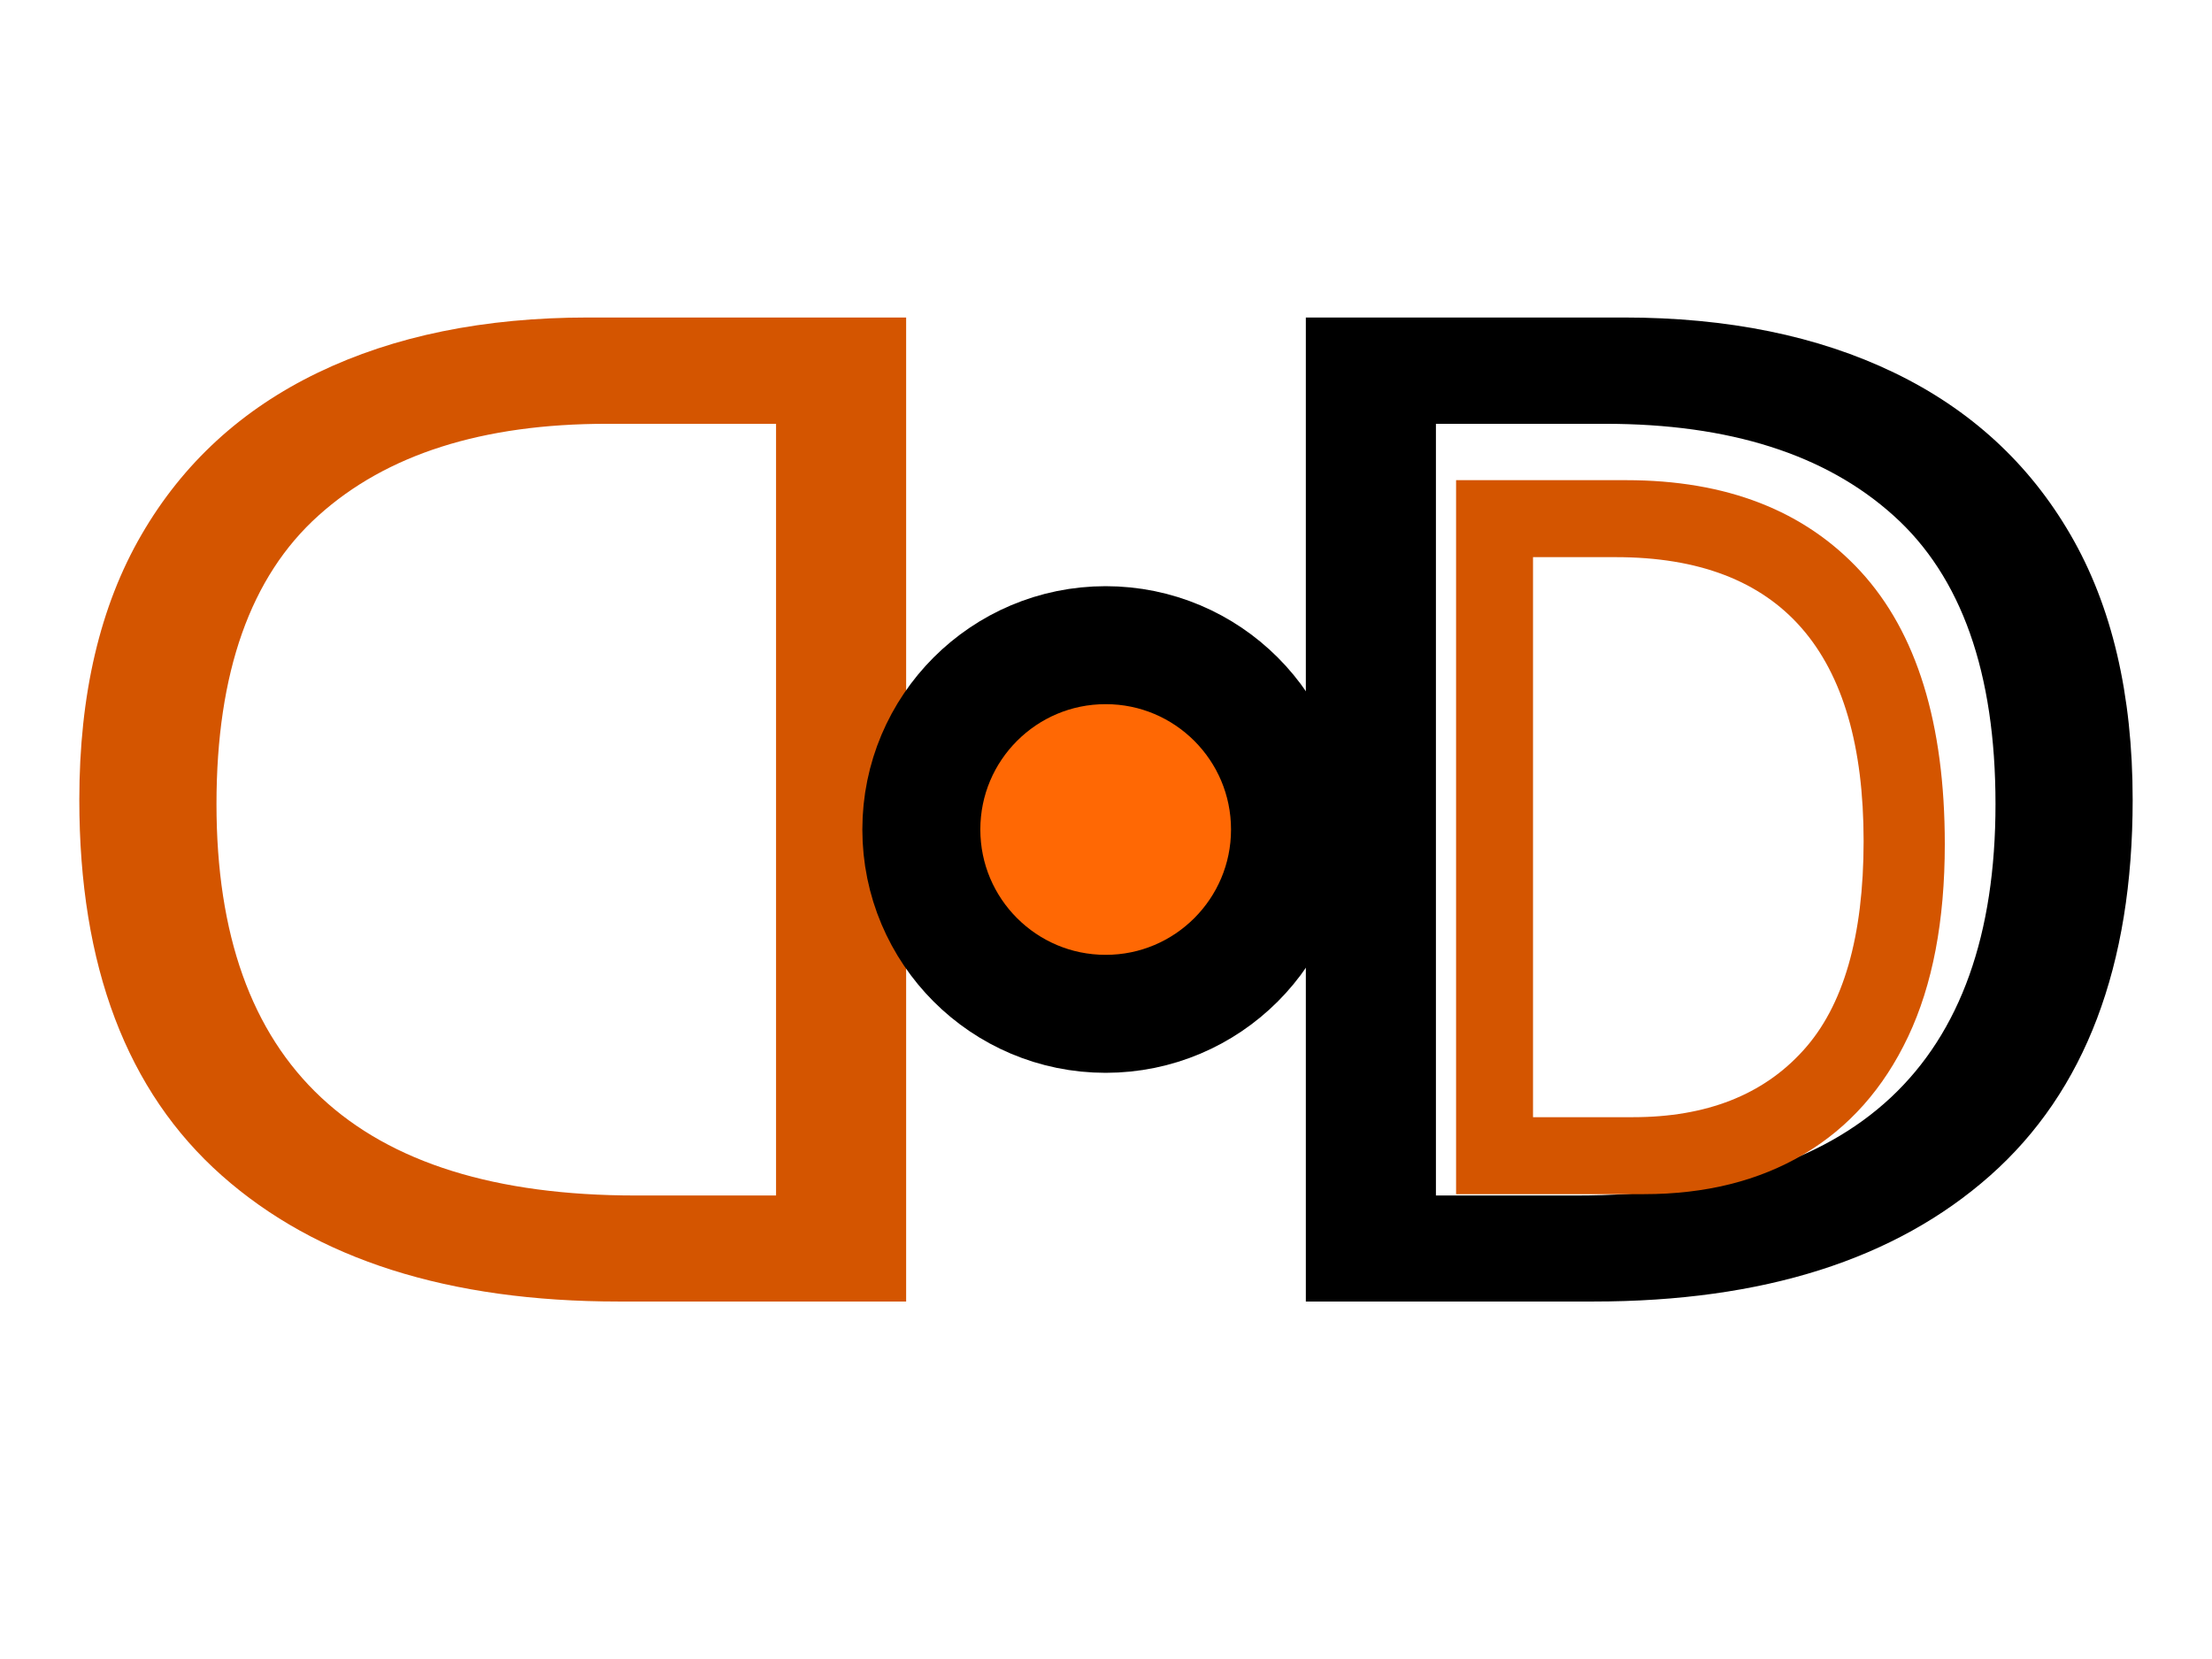
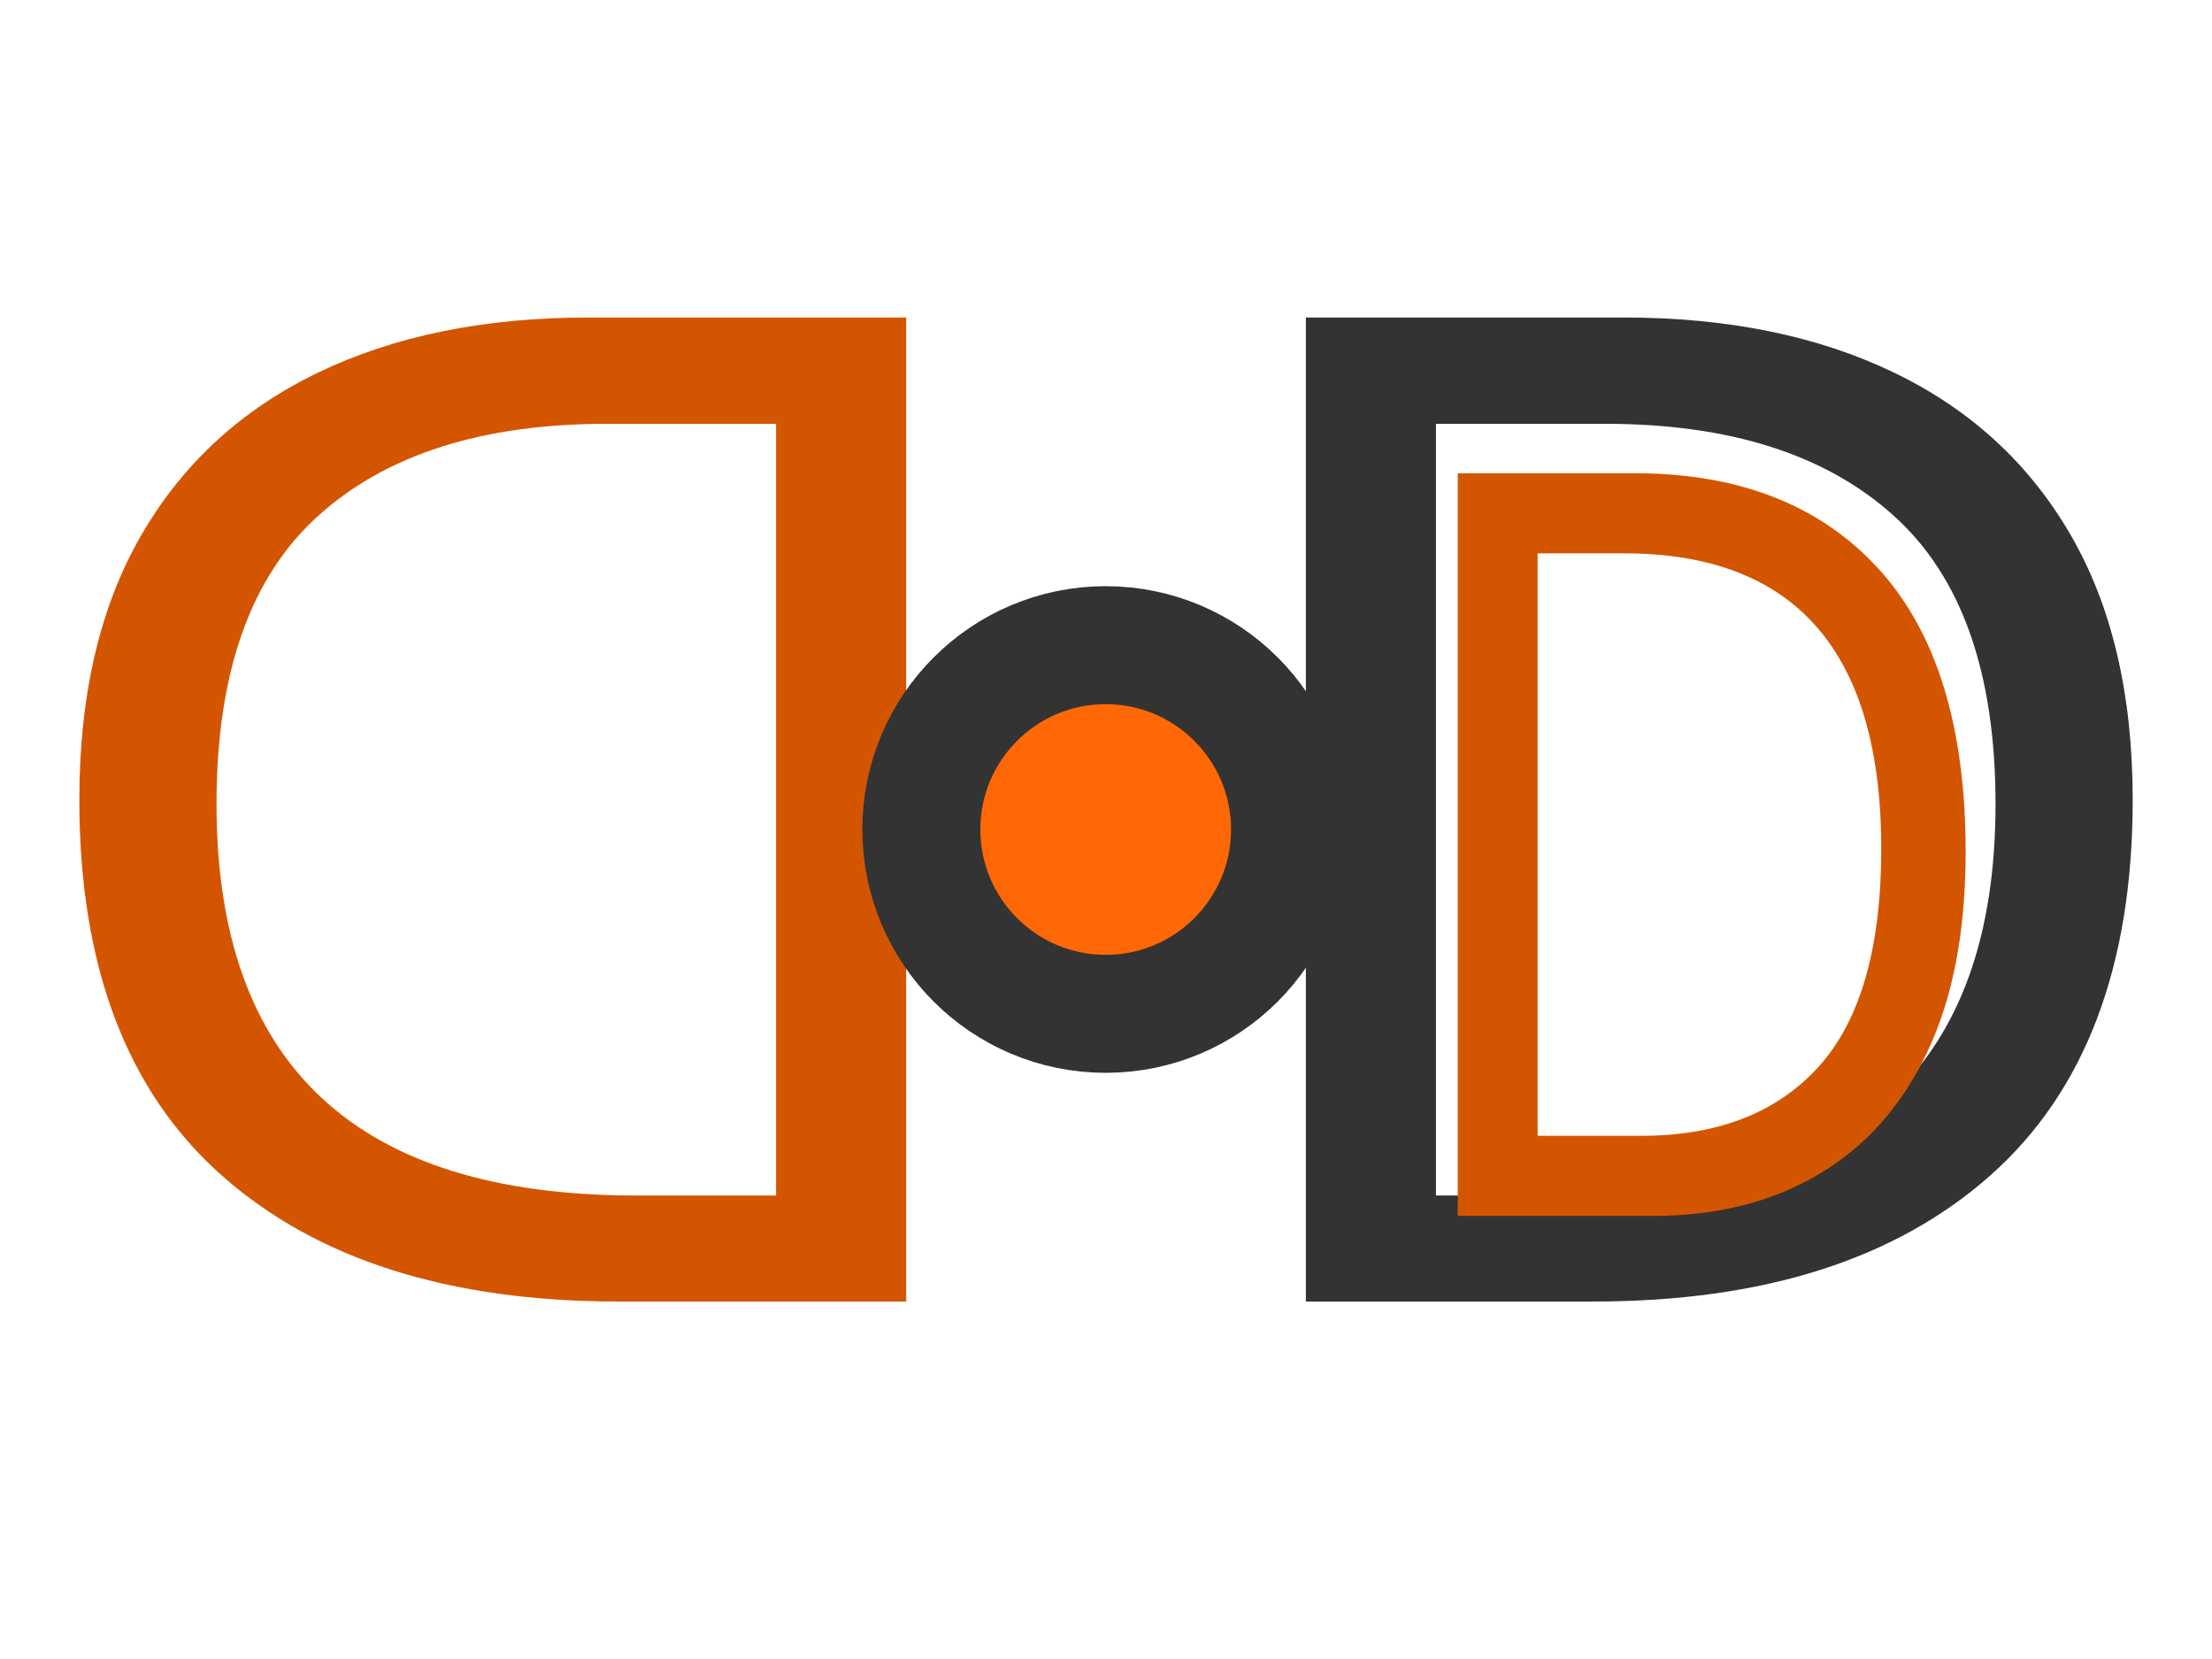
<svg xmlns="http://www.w3.org/2000/svg" xmlns:xlink="http://www.w3.org/1999/xlink" width="120mm" height="90mm" viewBox="0 0 120 90" version="1.1" id="svg5">
  <defs id="defs2">
    <linearGradient id="linearGradient460">
      <stop style="stop-color:#000000;stop-opacity:1;" offset="0" id="stop456" />
      <stop style="stop-color:#000000;stop-opacity:0;" offset="1" id="stop458" />
    </linearGradient>
    <linearGradient xlink:href="#linearGradient460" id="linearGradient462" x1="172.771" y1="129.766" x2="173.853" y2="137.711" gradientUnits="userSpaceOnUse" gradientTransform="translate(2.88552,52.3276)" />
  </defs>
  <g id="layer1">
-     <g id="g1346" transform="translate(-51.76161,-103.5)">
-       <text xml:space="preserve" style="font-size:76.557px;line-height:1.25;font-family:'Berlin Sans FB';-inkscape-font-specification:'Berlin Sans FB';fill:url(#linearGradient462);fill-opacity:1;stroke-width:0.265" x="112.289" y="178.31" id="text186" transform="scale(1.024156,0.9764135)">
-         <tspan id="tspan184" x="112.289" y="178.31" style="fill:url(#linearGradient462);fill-opacity:1;stroke-width:0.265">D</tspan>
+     <g id="g320">
+       <text xml:space="preserve" style="font-size:76.557px;line-height:1.25;font-family:'Berlin Sans FB';-inkscape-font-specification:'Berlin Sans FB';fill:#333333;fill-opacity:1;stroke-width:0.265" x="61.749" y="72.31" id="text186" transform="scale(1.024156,0.9764135)">
+         <tspan id="tspan184" x="61.749" y="72.31" style="fill:#333333;fill-opacity:1;stroke-width:0.265">D</tspan>
      </text>
-       <text xml:space="preserve" style="font-size:50.147px;line-height:1.25;font-family:'Berlin Sans FB';-inkscape-font-specification:'Berlin Sans FB';fill:#d45500;fill-opacity:1;stroke-width:0.265" x="136.621" y="-119.723" id="text186-1-9" transform="scale(0.9241801,-1.08204)">
-         <tspan id="tspan184-4-3" x="136.621" y="-119.723" style="fill:#d45500;fill-opacity:1;stroke-width:0.265">D</tspan>
+       <text xml:space="preserve" style="font-size:52.14px;line-height:1.25;font-family:'Berlin Sans FB';-inkscape-font-specification:'Berlin Sans FB';fill:#d45500;fill-opacity:1;stroke-width:0.265" x="80.508" y="-23.729" id="text186-1-9" transform="scale(0.9241801,-1.08204)">
+         <tspan id="tspan184-4-3" x="80.508" y="-23.729" style="fill:#d45500;fill-opacity:1;stroke-width:0.265">D</tspan>
      </text>
-       <text xml:space="preserve" style="font-size:76.557px;line-height:1.25;font-family:'Berlin Sans FB';-inkscape-font-specification:'Berlin Sans FB';fill:#d45500;fill-opacity:1;stroke-width:0.265" x="-105.962" y="178.31" id="text186-1" transform="scale(-1.024156,0.9764135)">
-         <tspan id="tspan184-4" x="-105.962" y="178.31" style="fill:#d45500;fill-opacity:1;stroke-width:0.265">D</tspan>
+       <text xml:space="preserve" style="font-size:76.557px;line-height:1.25;font-family:'Berlin Sans FB';-inkscape-font-specification:'Berlin Sans FB';fill:#d45500;fill-opacity:1;stroke-width:0.265" x="-55.421" y="72.31" id="text186-1" transform="scale(-1.024156,0.9764135)">
+         <tspan id="tspan184-4" x="-55.421" y="72.31" style="fill:#d45500;fill-opacity:1;stroke-width:0.265">D</tspan>
      </text>
-       <circle style="fill:#ff6804;fill-opacity:1;fill-rule:evenodd;stroke:#000000;stroke-width:6.4;stroke-linecap:round;stroke-linejoin:round;stroke-dasharray:none;stroke-opacity:1;paint-order:normal" id="path662" cx="111.744" cy="148.5" r="10" />
+       <circle style="fill:#ff6804;fill-opacity:1;fill-rule:evenodd;stroke:#333333;stroke-width:6.4;stroke-linecap:round;stroke-linejoin:round;stroke-dasharray:none;stroke-opacity:1;paint-order:normal" id="path662" cx="59.983" cy="45" r="10" />
    </g>
  </g>
</svg>
